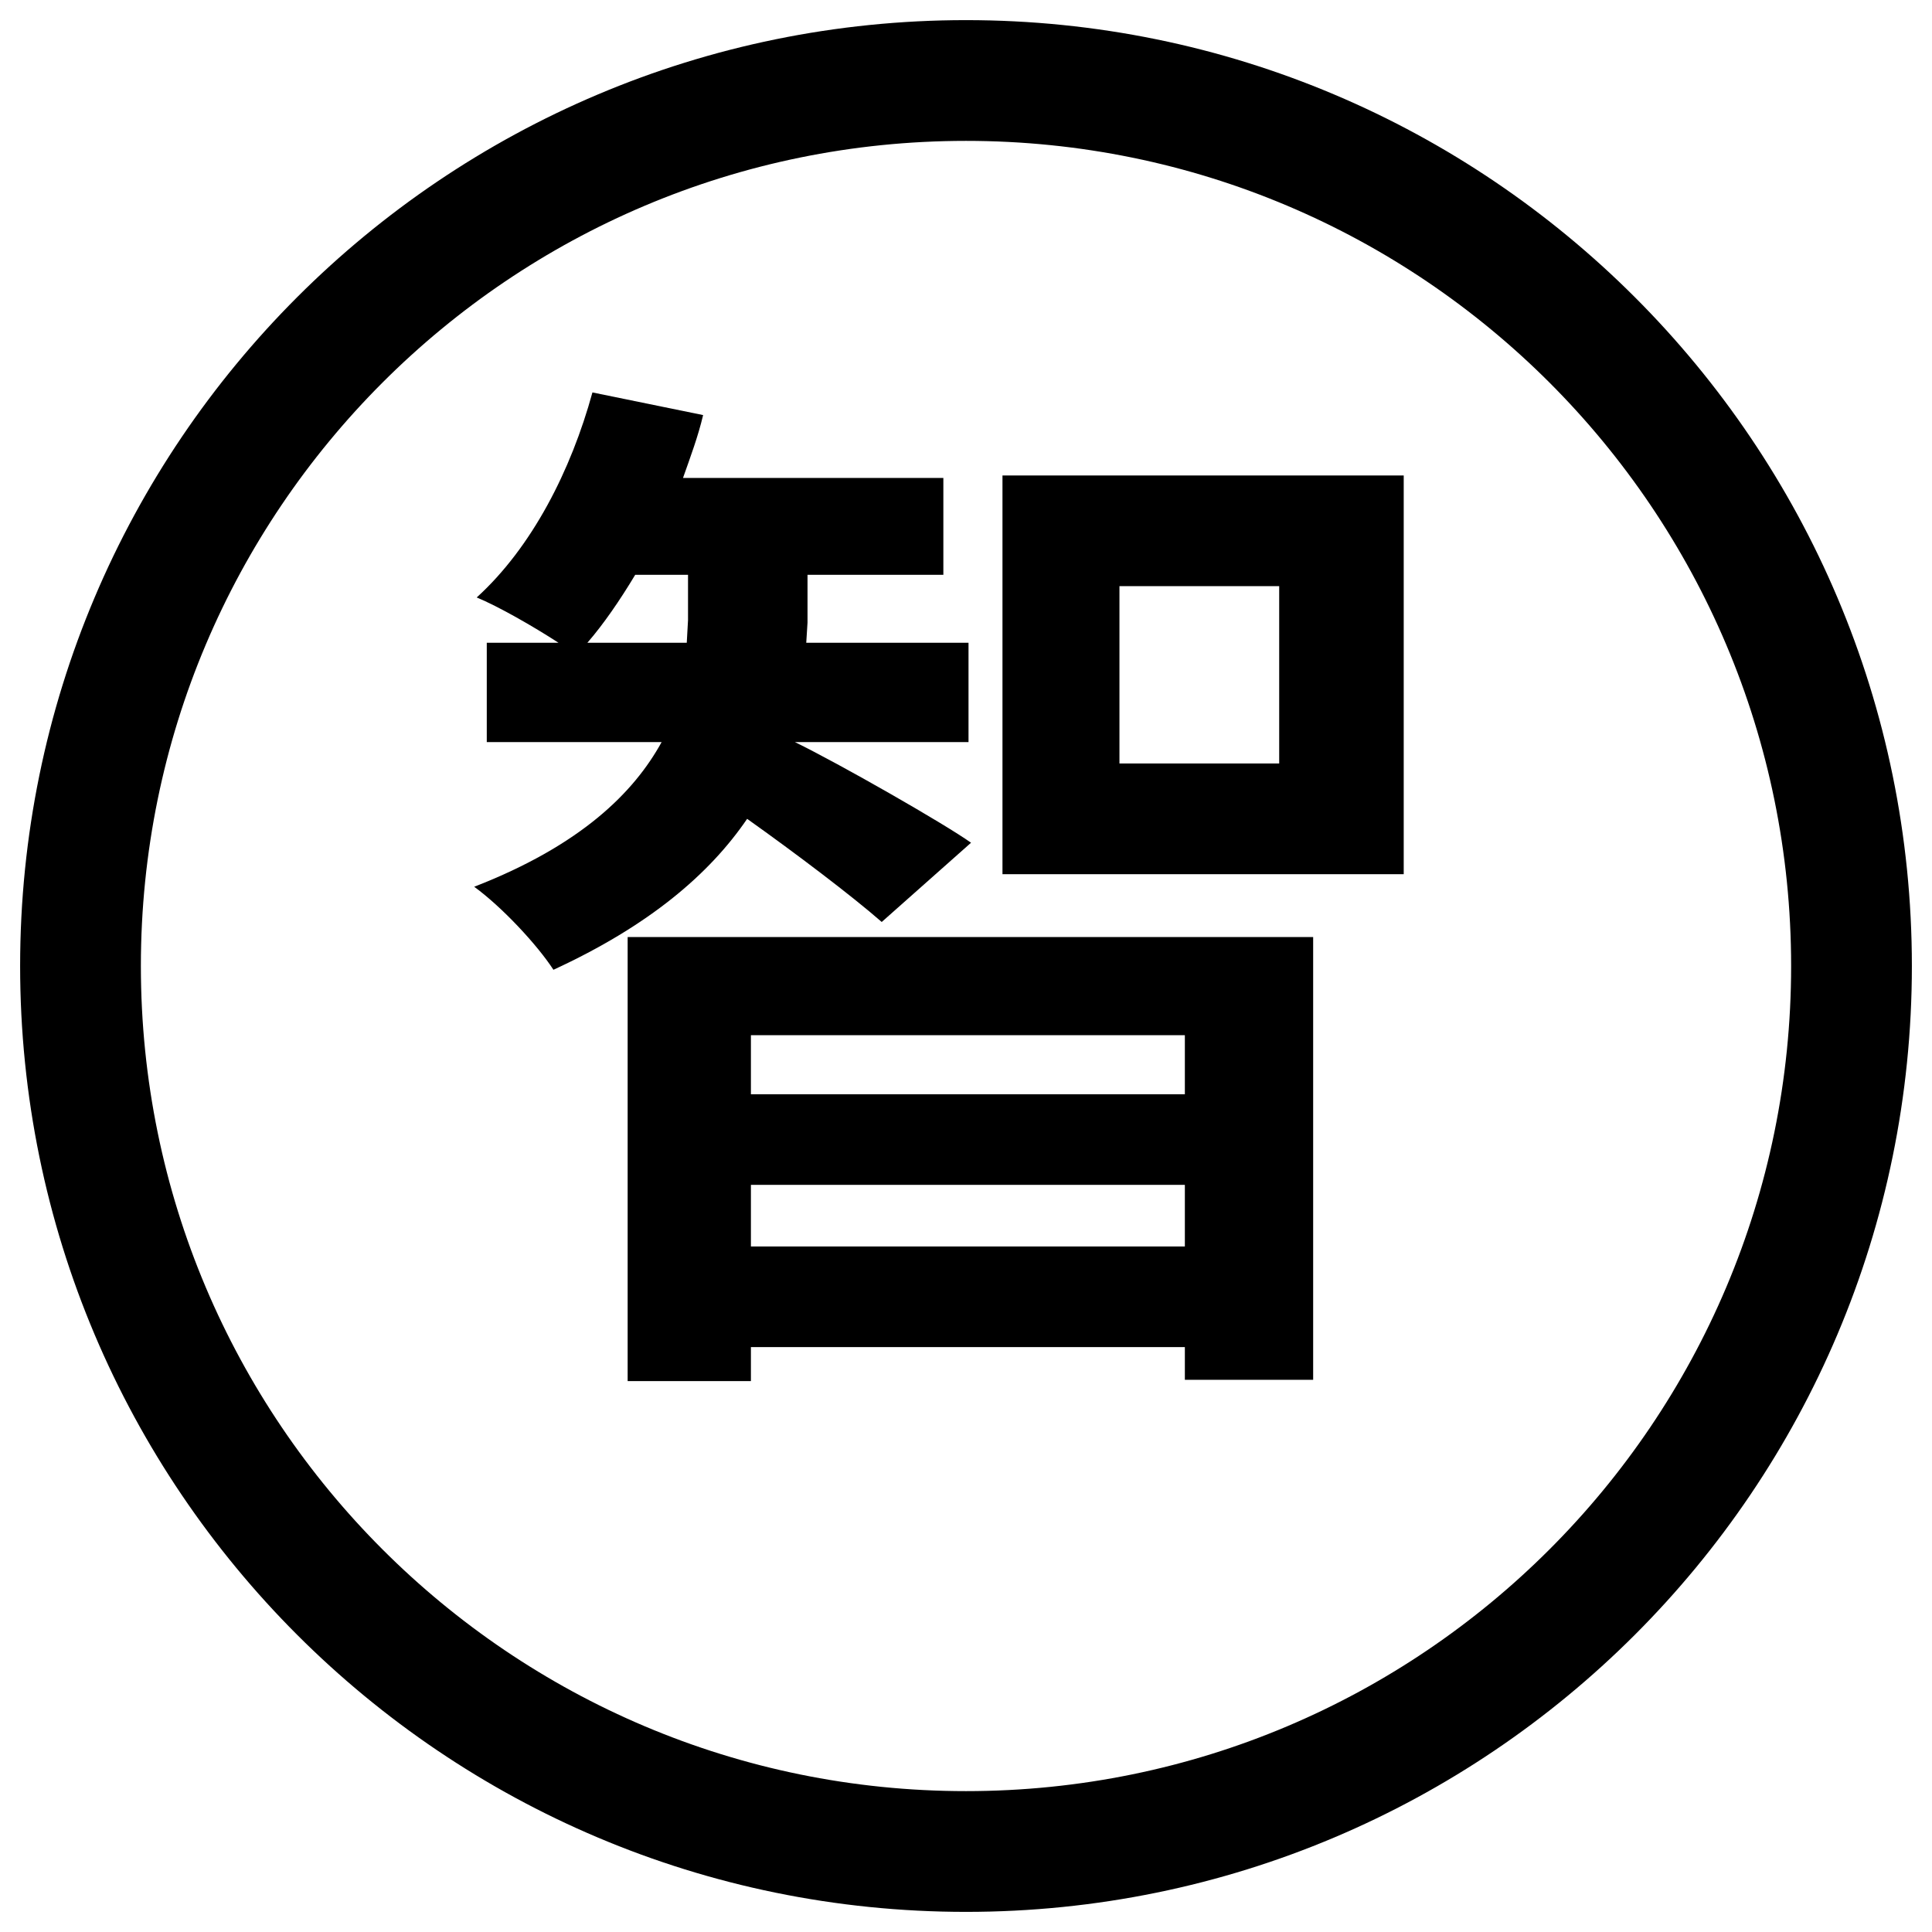
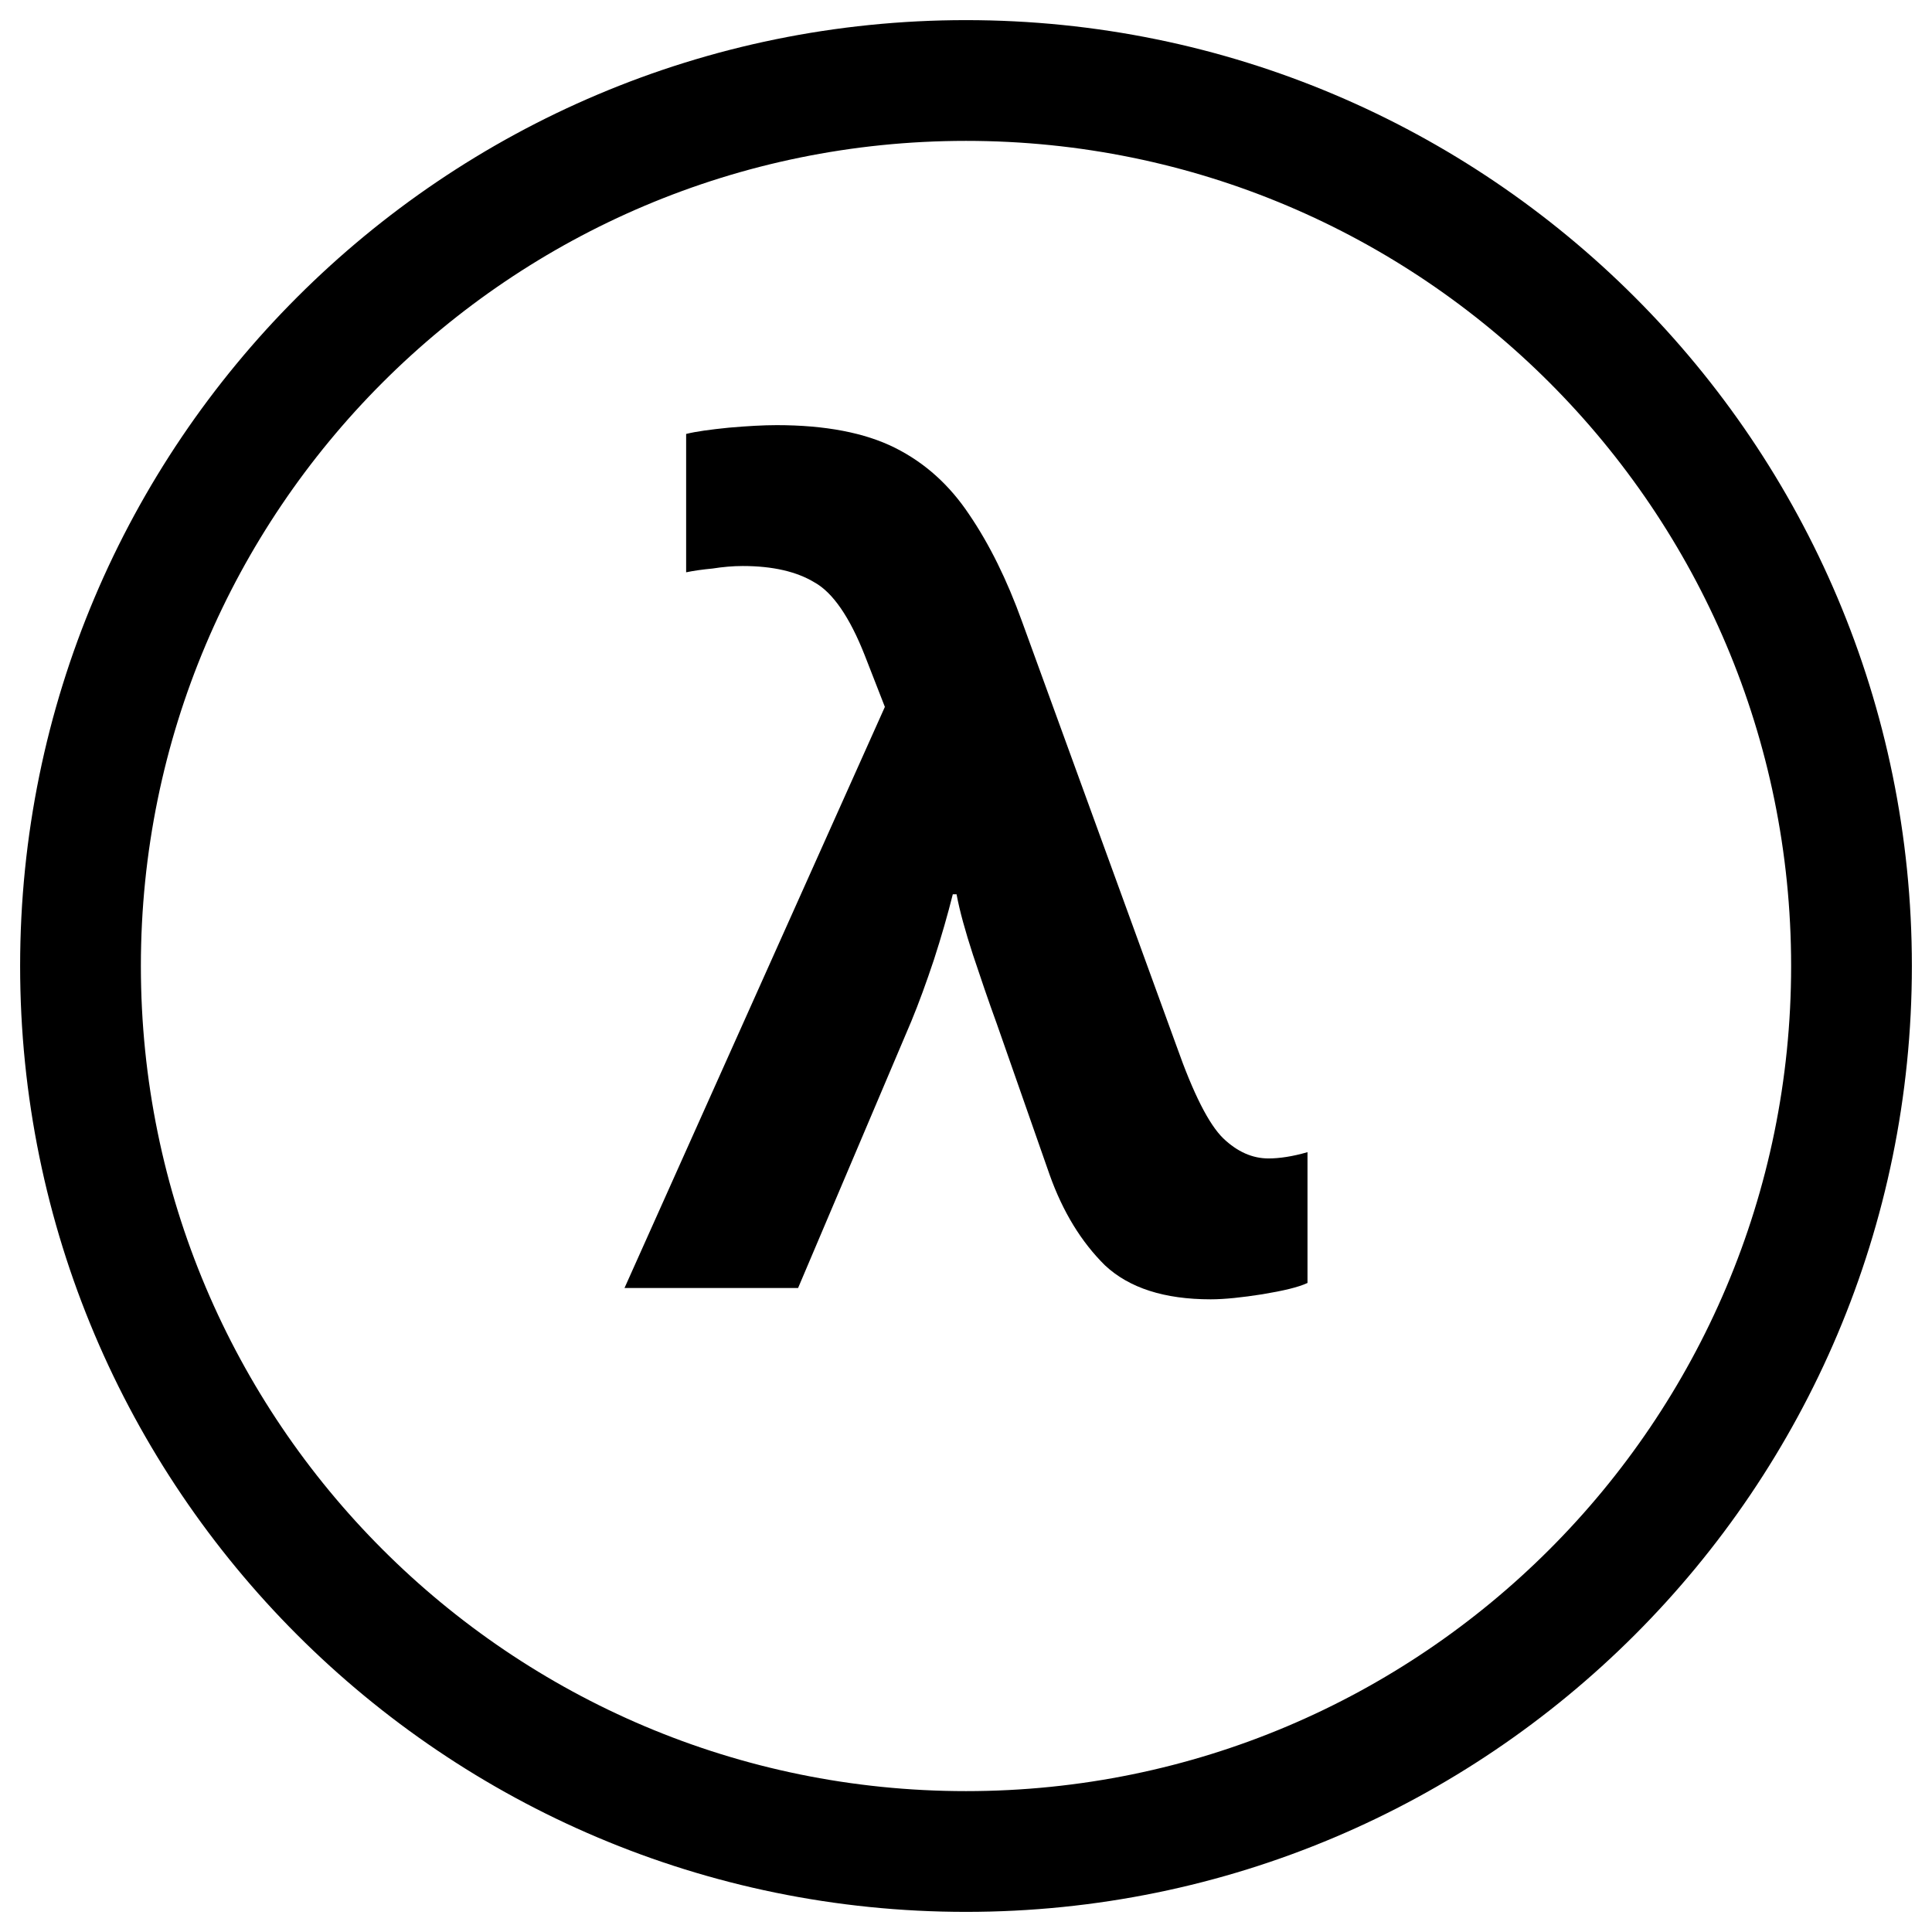
<svg xmlns="http://www.w3.org/2000/svg" viewBox="0 0 24 24" role="img">
  <circle cx="12" cy="12" r="11" fill="none" stroke="#000" stroke-width="1.5" />
-   <text x="12" y="16" text-anchor="middle" font-family="system-ui,sans-serif" font-weight="600" font-size="13" fill="#000">智</text>
+   <text x="12" y="16" text-anchor="middle" font-family="system-ui,sans-serif" font-weight="600" font-size="14" fill="#000">λ</text>
</svg>
